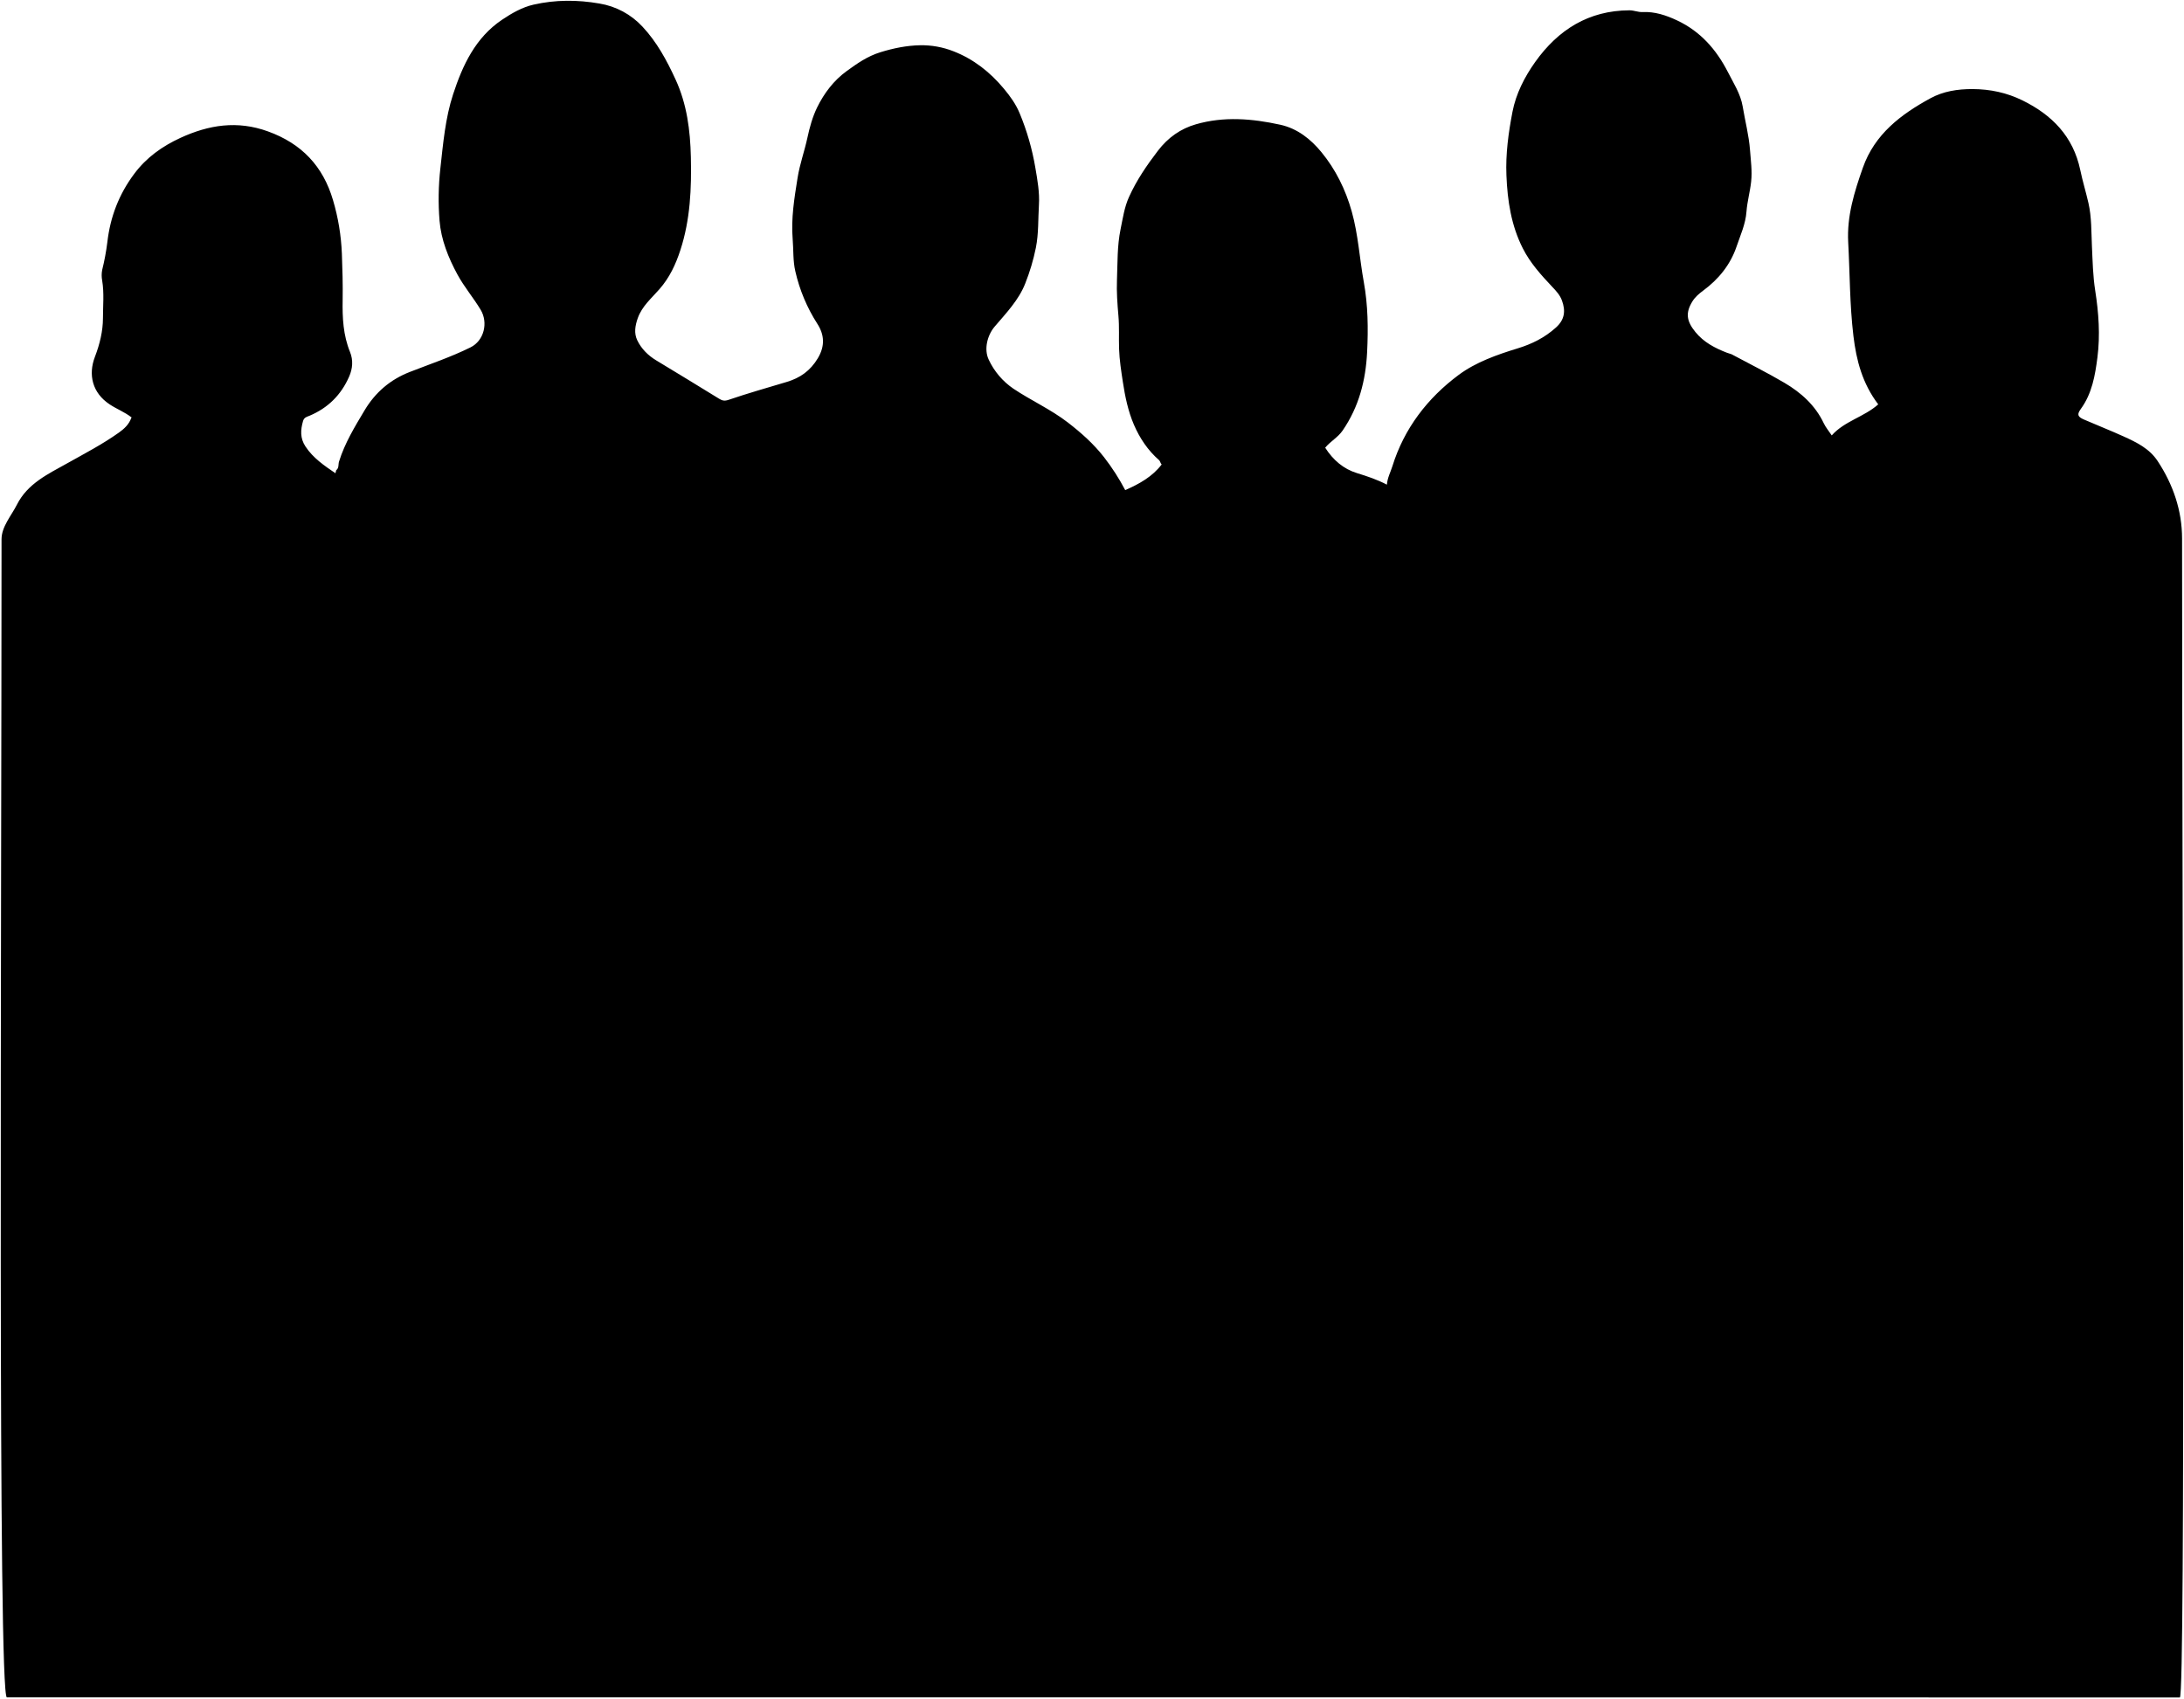
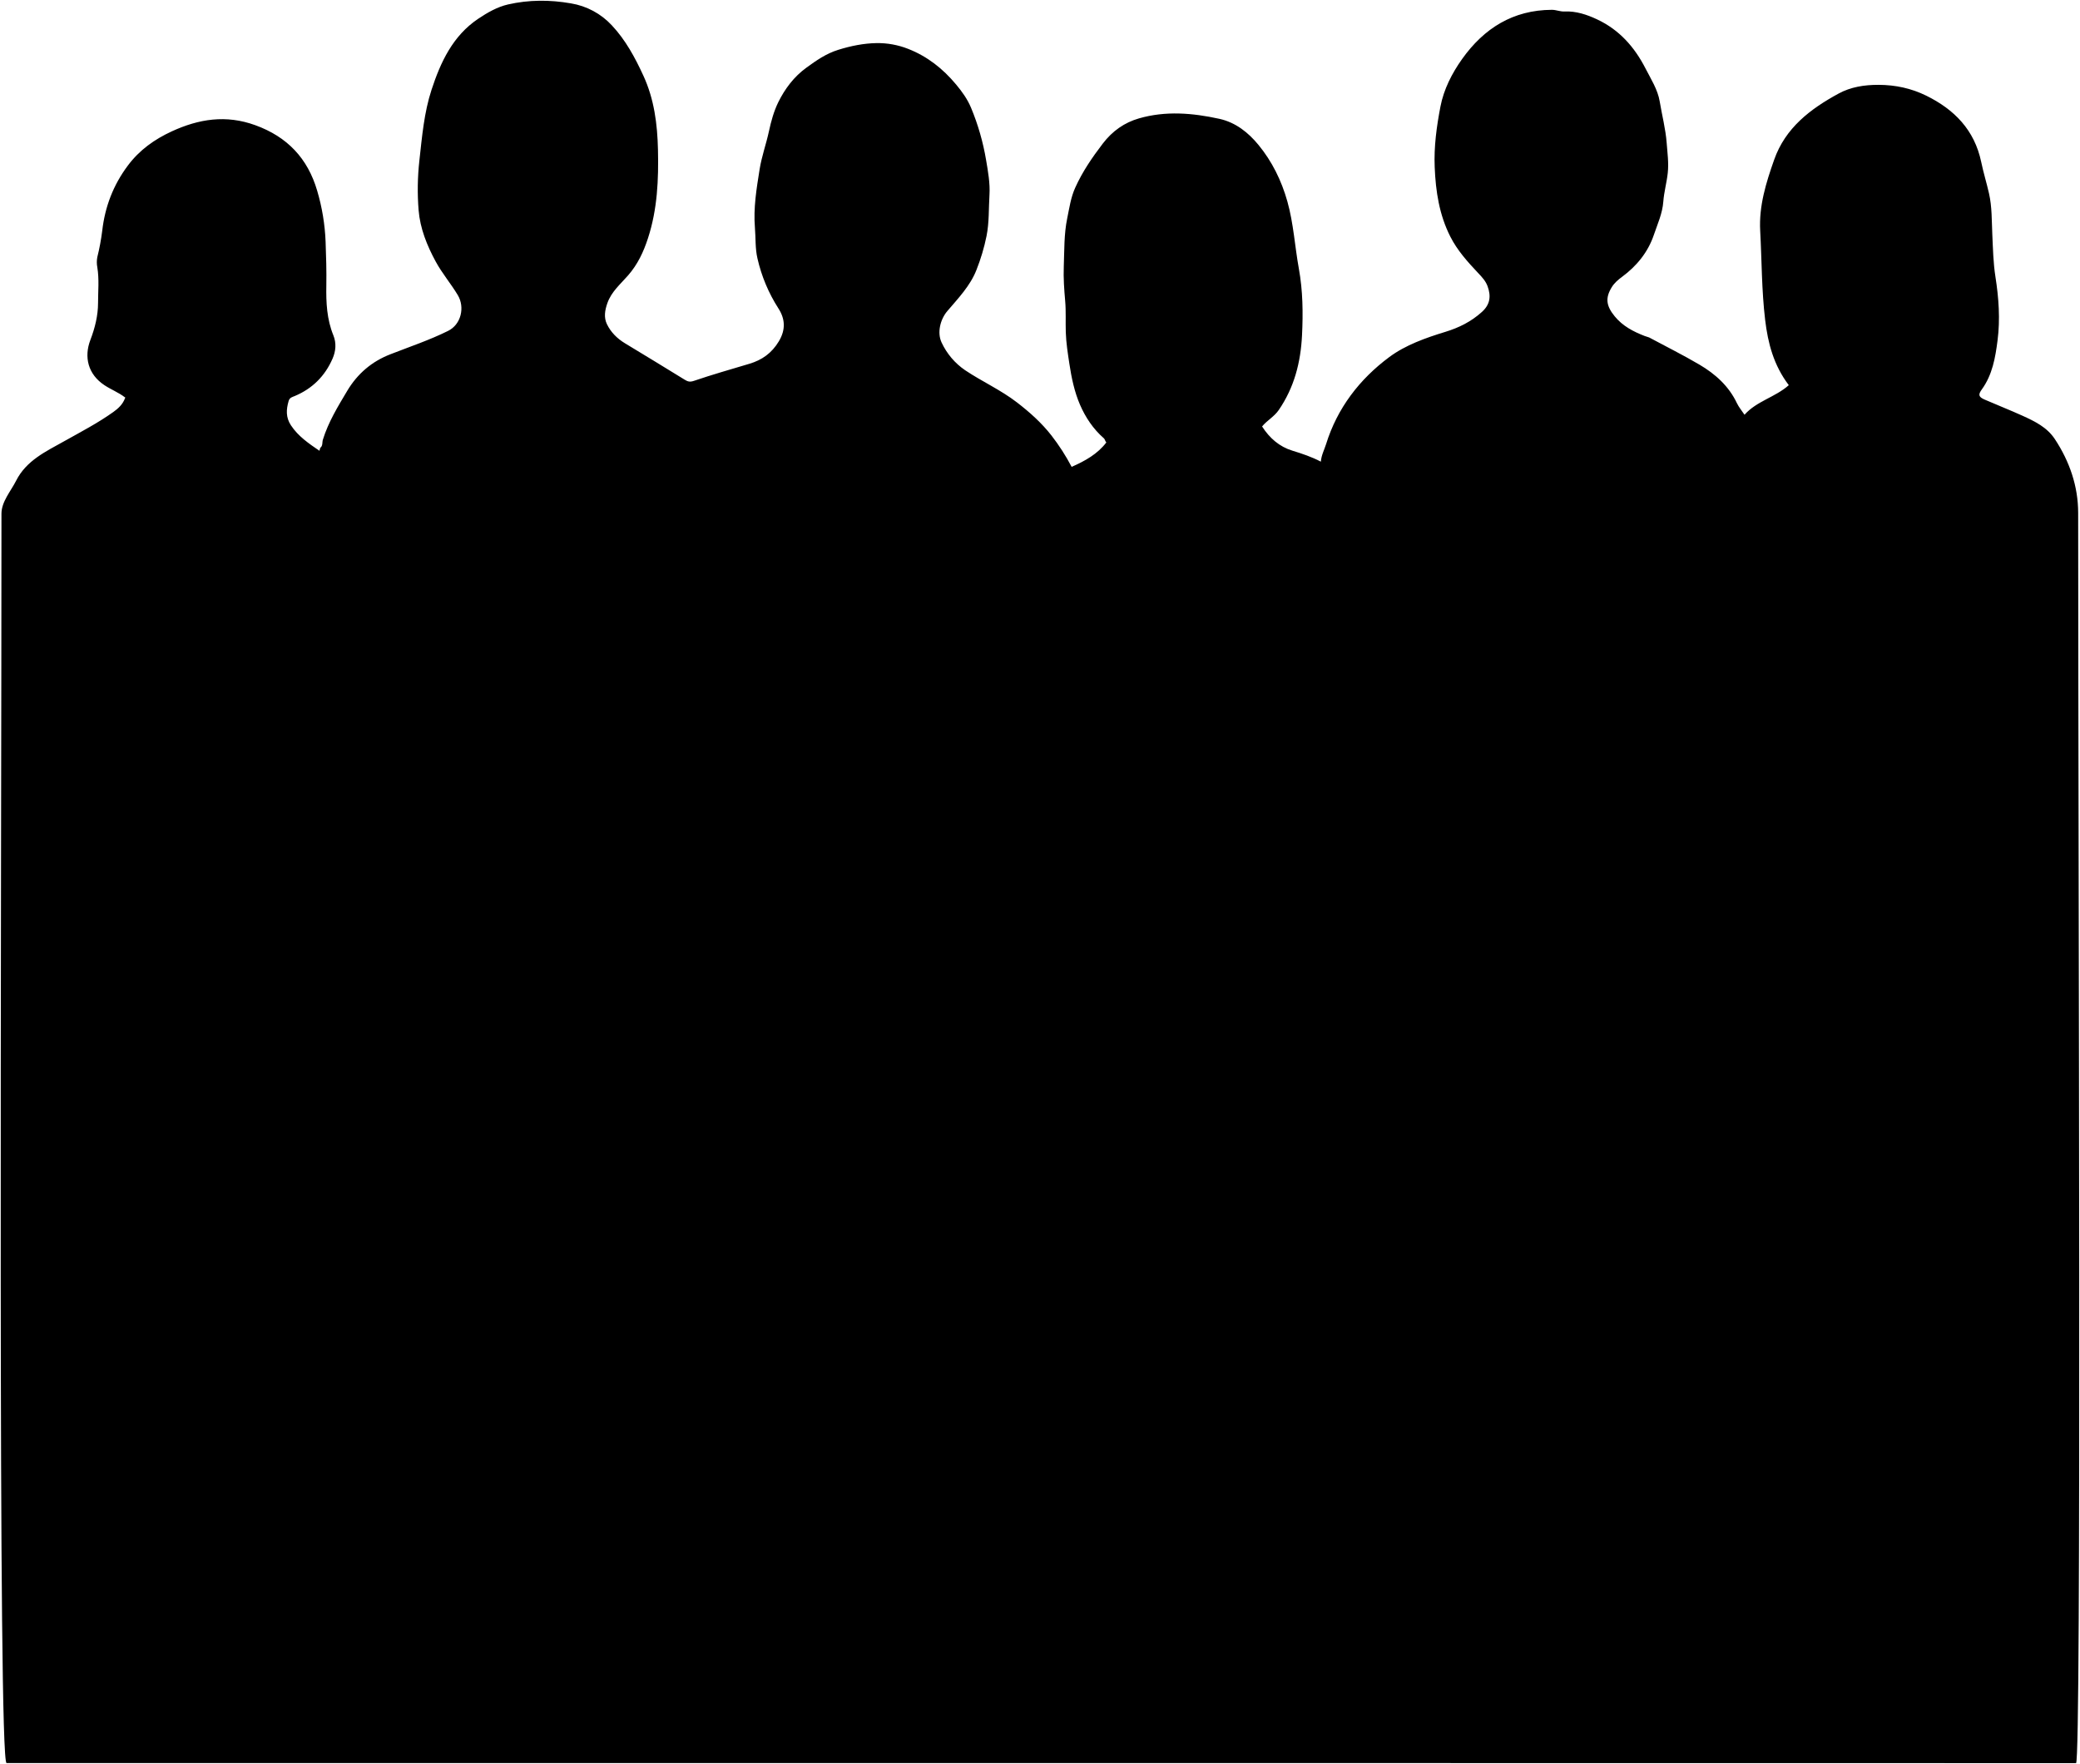
- <svg viewBox="0 0 2845.43 2212.72">
-   <path class="shadow" d="M2256,461.59c23,12.34,46.42,24,68.88,37.21,21.66,12.78,40.13,29.27,51.24,52.74,2.54,5.37,6.55,10.05,10.37,15.79,16.57-18.71,42.25-24.07,60.56-40.47-20.7-27.32-28.51-57.28-32.33-89.23-4.86-40.6-4.58-81.36-6.79-122-1.85-34,8-65.59,19.07-97,15.38-43.83,49.7-69.69,88.19-90.65,16.55-9,35.15-12,54.82-11.93,23.16.12,44.62,4.77,64.92,14.73,38.5,18.9,66.17,46.95,75.36,90.79,3,14.42,7.39,28.64,10.67,43.07,4.19,18.44,3.63,37.22,4.51,56,.91,19.32,1.26,38.75,4.29,58.06,4.51,28.76,6.6,58,2.89,86.92-3,23.41-7,47.06-21.57,67.1-5.3,7.28-4.31,10.29,3.95,13.89,17.25,7.51,34.8,14.37,51.93,22.15,16.75,7.62,33.35,15.67,44.07,31.88,20.28,30.66,31.88,64.76,31.89,101,.12,500,4.71,1510.14-2.92,1510.13-165-.17-2059.66-.13-2831-.13-12,0-7-1010-7-1509,0-16.45,12.83-30.78,20-45,14-27.75,40.63-40,65.92-54.15,22.67-12.72,45.82-24.74,67.06-39.88,6.91-4.92,13.05-10.64,16.05-19,.14-.4.64-.93,1-.93s.67.59,1,.92l-2-1c-8.68-6.74-19-10.64-28.18-16.72-22.5-14.91-28.19-38.52-19.17-62,6.37-16.58,10.43-33.6,10.45-50.25,0-16.19,1.7-32.73-1-49a36.51,36.51,0,0,1,0-13.94,308.54,308.54,0,0,0,6.72-36.05c3.75-32.87,15.07-62.44,35-89.11,15.9-21.32,36.48-35.94,60.17-46.86,37-17,74.07-23,114.15-8.44,44,15.92,71.75,45.46,84.68,89.47a284.79,284.79,0,0,1,11.57,69.94c.75,20,1.34,40.12,1,60-.44,23.52.71,46.12,9.61,68,4.37,10.77,3.36,21.69-1.1,31.94-10.39,23.87-27.63,41.05-51.83,51.19-3.11,1.3-6.86,1.93-8.27,6.8-3.38,11.65-3.94,22.4,3.12,33.13,10,15.18,24.52,25,39.09,34.93l1-4c3.81-2.76,2.52-7.51,3.63-11.11,7.5-24.19,20.52-45.45,33.34-66.91,14-23.42,33.52-40.1,59-50,26.47-10.32,53.48-19.36,79-32,17.7-8.76,23.32-32.17,13.18-49.05-9.45-15.73-21.45-29.7-30.21-45.88-11.93-22-21.32-45.4-23.32-70.08a354.67,354.67,0,0,1,1.05-68c3.64-32.68,6.41-65.6,16.65-96.86,12.38-37.78,29-73.66,63.73-97,12.67-8.53,26.32-16.36,41-19.68C723.43-.41,752.31-.41,781,4.6A98,98,0,0,1,837,34.67c18.82,20.09,31.72,44,43.16,68.89,14.8,32.14,19.13,66.2,19.93,101,.94,41-.72,81.47-13.6,121.13-6.17,19-14.16,36-27.26,51-10.31,11.85-22.74,22.15-28.3,37.82-3.49,9.82-5.12,19.67-.63,28.95,5.37,11.07,14,19.69,24.75,26.16,27.43,16.5,54.71,33.26,82,50,3.89,2.37,6.85,3.17,12.14,1.37,25-8.53,50.52-15.79,75.88-23.36,17.38-5.19,30.66-14.53,40.4-30.78s8.45-31-.67-45.08a214.47,214.47,0,0,1-28.59-68.2c-3.22-13.71-2.31-28-3.47-41.94-2.24-27.16,2.19-53.54,6.4-80,2.81-17.67,9-34.59,12.75-52,2.94-13.73,6.77-27.51,12.73-39.69,9-18.3,21.41-34.94,38.43-47.29,13.64-9.91,27-19.34,43.84-24.55,17.24-5.35,34.48-8.82,52.18-9.15a113.48,113.48,0,0,1,43,7.79c26.43,10.24,48,27.35,66,49,8.09,9.71,15.35,19.75,20.39,31.82a326.8,326.8,0,0,1,20.48,71.17c2.7,15.82,5.63,32.09,4.65,47.93-1.16,18.65-.27,37.42-4,56.13a273,273,0,0,1-13.92,46.73c-8.49,21.57-24.88,38.54-39.75,56-9.65,11.34-14.22,29.6-7.75,43.14a93.69,93.69,0,0,0,32.12,37.76c23.11,15.48,48.73,26.92,71,44.09,17.35,13.4,33.42,27.71,47,45.05A290,290,0,0,1,1466,638.6c18.66-8.18,35.4-17.61,47.46-33.39-1.92-2-1.69-4.19-3.4-5.69-14.58-12.72-25.22-28.7-32.7-46.08-7.6-17.64-11.56-36.69-14.46-55.83-2.17-14.3-4.41-28.55-4.9-43s.42-28.65-.85-43c-1.37-15.61-2.52-31.36-1.91-47,.86-22,.2-44.21,4.71-66,2.94-14.2,4.91-28.58,11-42,9.85-21.82,23.13-41.23,37.69-60.25,13.17-17.22,29.59-28.69,49.46-34.42,36.45-10.52,73.25-7.46,109.94.58,22.62,5,39.84,19.05,53.44,35.56,18.58,22.52,31.62,48.93,39.65,77.53,8.47,30.18,10.17,61.43,15.73,92.06,5.45,30.06,5.81,60.45,4.3,91-1.82,36.94-10.59,71.22-31.84,102.21-6.3,9.19-16,14.14-22.79,22.47,10.32,16.07,23.74,27.7,41.54,33.14,13.26,4.05,26.32,8.46,38.85,15,.7-9,4.73-16.18,7.1-23.83,15.37-49.53,45.91-89.07,86.55-119.26,22.14-16.44,49.68-26.2,76.54-34.42,18.82-5.75,35.38-14,50-27.17,11.48-10.28,12.81-21.67,7.92-35.18-2.66-7.32-7.64-12.57-12.9-18.13-14.41-15.25-28.51-30.93-38.12-49.87-15.12-29.83-20-61.82-21.35-95-1.18-28.16,2.65-55.75,7.87-82.91,4.51-23.47,15.68-45.4,29.63-65,29.92-42,69.62-67.07,122.81-67.29,5.9,0,11.12,2.54,17,2.27,16-.73,30.72,4.17,45,10.88,30.26,14.22,51,37.68,66.05,67,7.5,14.64,16.77,29,19.44,45.11,3.15,19,8.1,37.65,9.55,56.91,1,13.66,3,27,1.47,41.06-1.42,13.2-5.12,26-6.07,39-1.19,16.41-8,30.94-13,45.77-7.89,23.33-23.27,42.42-43.42,57.23-5.33,3.93-10.45,8.28-14,14-9.2,14.84-7.83,25.65,3.9,40,10.92,13.37,25.45,20.91,41.06,26.95Z" />
+ <svg xmlns="http://www.w3.org/2000/svg" class="presence" viewBox="0 0 2845.43 2412.72">
+   <path class="shadow" d="M2256,461.59c23,12.34,46.42,24,68.88,37.21,21.66,12.78,40.13,29.27,51.24,52.74,2.54,5.37,6.55,10.05,10.37,15.79,16.57-18.71,42.25-24.07,60.56-40.47-20.7-27.32-28.51-57.28-32.33-89.23-4.86-40.6-4.58-81.36-6.79-122-1.85-34,8-65.59,19.07-97,15.38-43.83,49.7-69.69,88.19-90.65,16.55-9,35.15-12,54.82-11.93,23.16.12,44.62,4.77,64.92,14.73,38.5,18.9,66.17,46.95,75.36,90.79,3,14.42,7.39,28.64,10.67,43.07,4.19,18.44,3.63,37.22,4.51,56,.91,19.32,1.26,38.75,4.29,58.06,4.51,28.76,6.6,58,2.89,86.92-3,23.41-7,47.06-21.57,67.1-5.3,7.28-4.31,10.29,3.95,13.89,17.25,7.51,34.8,14.37,51.93,22.15,16.75,7.62,33.35,15.67,44.07,31.88,20.28,30.66,31.88,64.76,31.89,101,.12,500,4.71,1710.14-2.92,1710.13-165-.17-2059.66-.13-2831-.13-12,0-7-1210-7-1709,0-16.45,12.83-30.78,20-45,14-27.75,40.63-40,65.92-54.15,22.67-12.72,45.82-24.74,67.06-39.88,6.91-4.92,13.05-10.64,16.05-19,.14-.4.64-.93,1-.93s.67.59,1,.92l-2-1c-8.68-6.74-19-10.64-28.18-16.72-22.5-14.91-28.19-38.52-19.17-62,6.37-16.58,10.43-33.6,10.45-50.25,0-16.19,1.7-32.73-1-49a36.51,36.51,0,0,1,0-13.94,308.54,308.54,0,0,0,6.72-36.05c3.75-32.87,15.07-62.44,35-89.11,15.9-21.32,36.48-35.94,60.17-46.86,37-17,74.07-23,114.15-8.44,44,15.92,71.75,45.46,84.68,89.47a284.79,284.79,0,0,1,11.57,69.94c.75,20,1.34,40.12,1,60-.44,23.52.71,46.12,9.61,68,4.37,10.77,3.36,21.69-1.1,31.94-10.39,23.87-27.63,41.05-51.83,51.19-3.11,1.3-6.86,1.93-8.27,6.8-3.38,11.65-3.94,22.4,3.12,33.13,10,15.18,24.52,25,39.09,34.93l1-4c3.81-2.76,2.52-7.51,3.63-11.11,7.5-24.19,20.52-45.45,33.34-66.91,14-23.42,33.52-40.1,59-50,26.47-10.32,53.48-19.36,79-32,17.7-8.76,23.32-32.17,13.18-49.05-9.45-15.73-21.45-29.7-30.21-45.88-11.93-22-21.32-45.4-23.32-70.08a354.67,354.67,0,0,1,1.05-68c3.64-32.68,6.41-65.6,16.65-96.86,12.38-37.78,29-73.66,63.73-97,12.67-8.53,26.32-16.36,41-19.68C723.43-.41,752.31-.41,781,4.6A98,98,0,0,1,837,34.67c18.82,20.09,31.72,44,43.16,68.89,14.8,32.14,19.13,66.2,19.93,101,.94,41-.72,81.47-13.6,121.13-6.17,19-14.16,36-27.26,51-10.31,11.85-22.74,22.15-28.3,37.82-3.49,9.82-5.12,19.67-.63,28.95,5.37,11.07,14,19.69,24.75,26.16,27.43,16.5,54.71,33.26,82,50,3.89,2.37,6.85,3.17,12.14,1.37,25-8.53,50.52-15.79,75.88-23.36,17.38-5.19,30.66-14.53,40.4-30.78s8.45-31-.67-45.08a214.47,214.47,0,0,1-28.59-68.2c-3.22-13.71-2.31-28-3.47-41.94-2.24-27.16,2.19-53.54,6.4-80,2.81-17.67,9-34.59,12.75-52,2.94-13.73,6.77-27.51,12.73-39.69,9-18.3,21.41-34.94,38.43-47.29,13.64-9.91,27-19.34,43.84-24.55,17.24-5.35,34.48-8.82,52.18-9.15a113.48,113.48,0,0,1,43,7.79c26.43,10.24,48,27.35,66,49,8.09,9.71,15.35,19.75,20.39,31.82a326.8,326.8,0,0,1,20.48,71.17c2.7,15.82,5.63,32.09,4.65,47.93-1.16,18.65-.27,37.42-4,56.13a273,273,0,0,1-13.92,46.73c-8.49,21.57-24.88,38.54-39.75,56-9.65,11.34-14.22,29.6-7.75,43.14a93.69,93.69,0,0,0,32.12,37.76c23.11,15.48,48.73,26.92,71,44.09,17.35,13.4,33.42,27.71,47,45.05A290,290,0,0,1,1466,638.6c18.66-8.18,35.4-17.61,47.46-33.39-1.92-2-1.69-4.19-3.4-5.69-14.58-12.72-25.22-28.7-32.7-46.08-7.6-17.64-11.56-36.69-14.46-55.83-2.17-14.3-4.41-28.55-4.9-43s.42-28.65-.85-43c-1.37-15.61-2.52-31.36-1.91-47,.86-22,.2-44.21,4.71-66,2.94-14.2,4.91-28.58,11-42,9.85-21.82,23.13-41.23,37.69-60.25,13.17-17.22,29.59-28.69,49.46-34.42,36.45-10.52,73.25-7.46,109.94.58,22.62,5,39.84,19.05,53.44,35.56,18.58,22.52,31.62,48.93,39.65,77.53,8.47,30.18,10.17,61.43,15.73,92.06,5.45,30.06,5.81,60.45,4.3,91-1.82,36.94-10.59,71.22-31.84,102.21-6.3,9.19-16,14.14-22.79,22.47,10.32,16.07,23.74,27.7,41.54,33.14,13.26,4.05,26.32,8.46,38.85,15,.7-9,4.73-16.18,7.1-23.83,15.37-49.53,45.91-89.07,86.55-119.26,22.14-16.44,49.68-26.2,76.54-34.42,18.82-5.75,35.38-14,50-27.17,11.48-10.28,12.81-21.67,7.92-35.18-2.66-7.32-7.64-12.57-12.9-18.13-14.41-15.25-28.51-30.93-38.12-49.87-15.12-29.83-20-61.82-21.35-95-1.18-28.16,2.65-55.75,7.87-82.91,4.51-23.47,15.68-45.4,29.63-65,29.92-42,69.62-67.07,122.81-67.29,5.9,0,11.12,2.54,17,2.27,16-.73,30.72,4.17,45,10.88,30.26,14.22,51,37.68,66.05,67,7.5,14.64,16.77,29,19.44,45.11,3.15,19,8.1,37.65,9.55,56.91,1,13.66,3,27,1.47,41.06-1.42,13.2-5.12,26-6.07,39-1.19,16.41-8,30.94-13,45.77-7.89,23.33-23.27,42.42-43.42,57.23-5.33,3.93-10.45,8.28-14,14-9.2,14.84-7.83,25.65,3.9,40,10.92,13.37,25.45,20.91,41.06,26.95Z" />
</svg>
